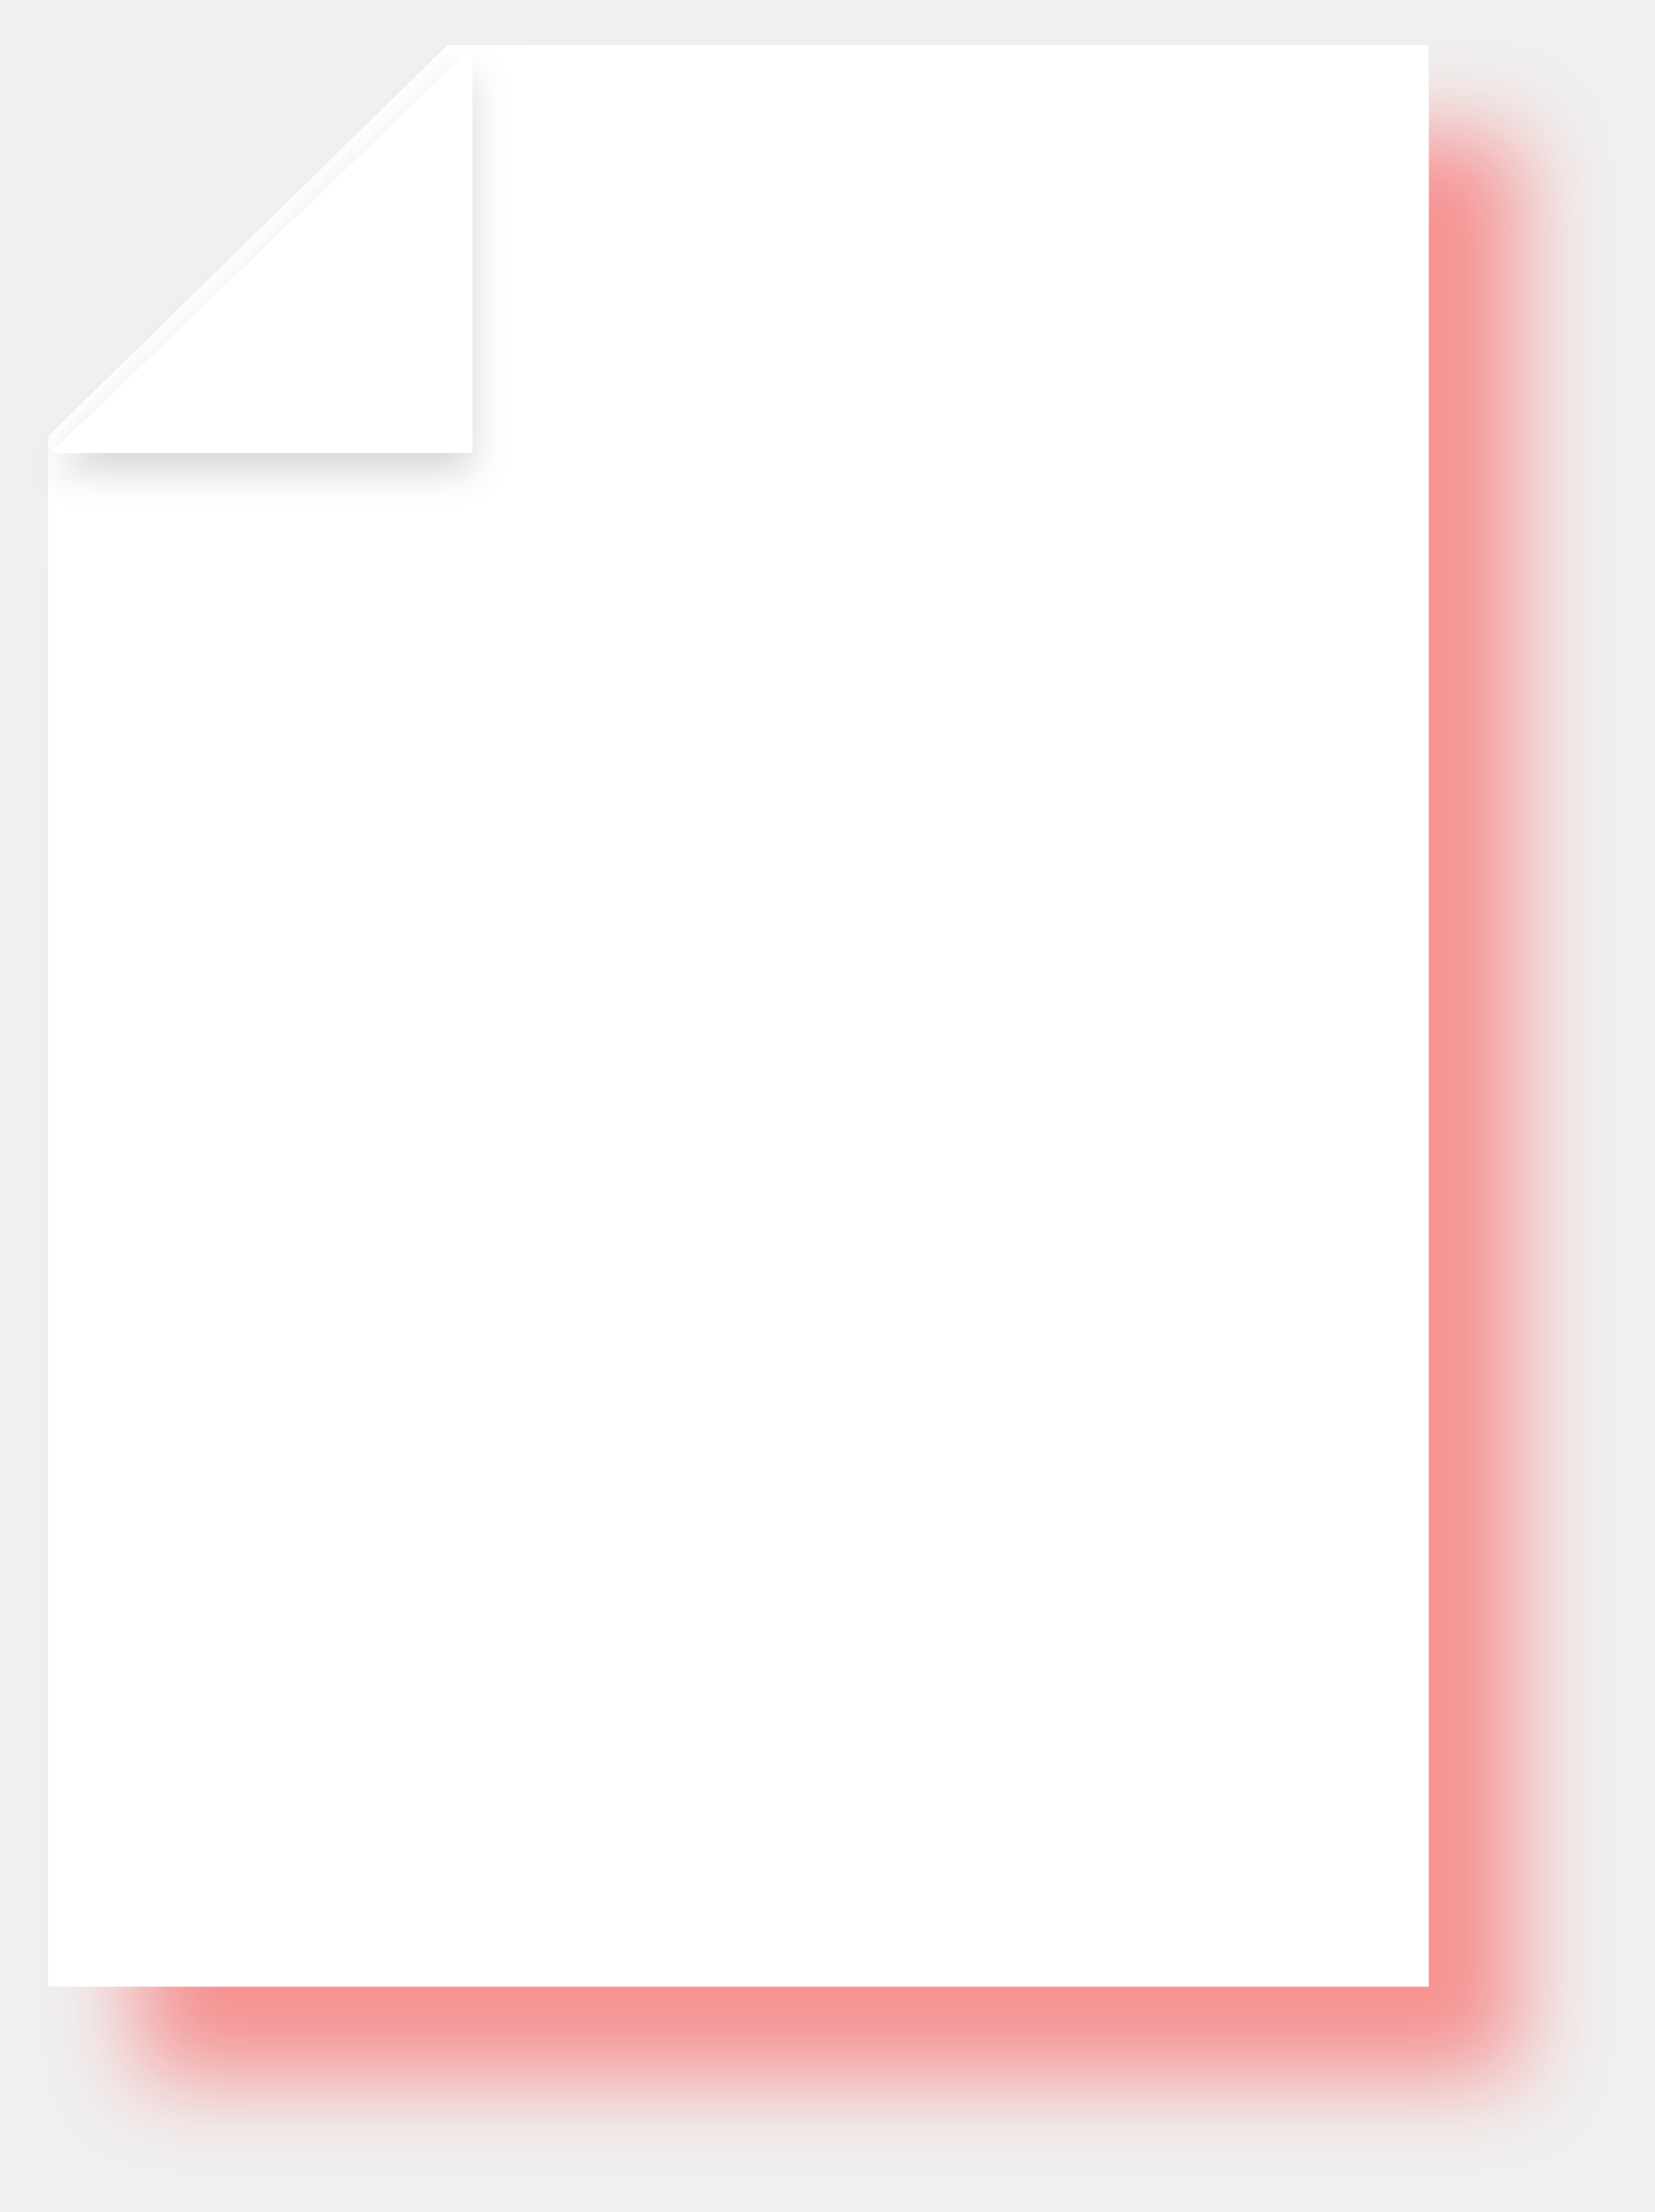
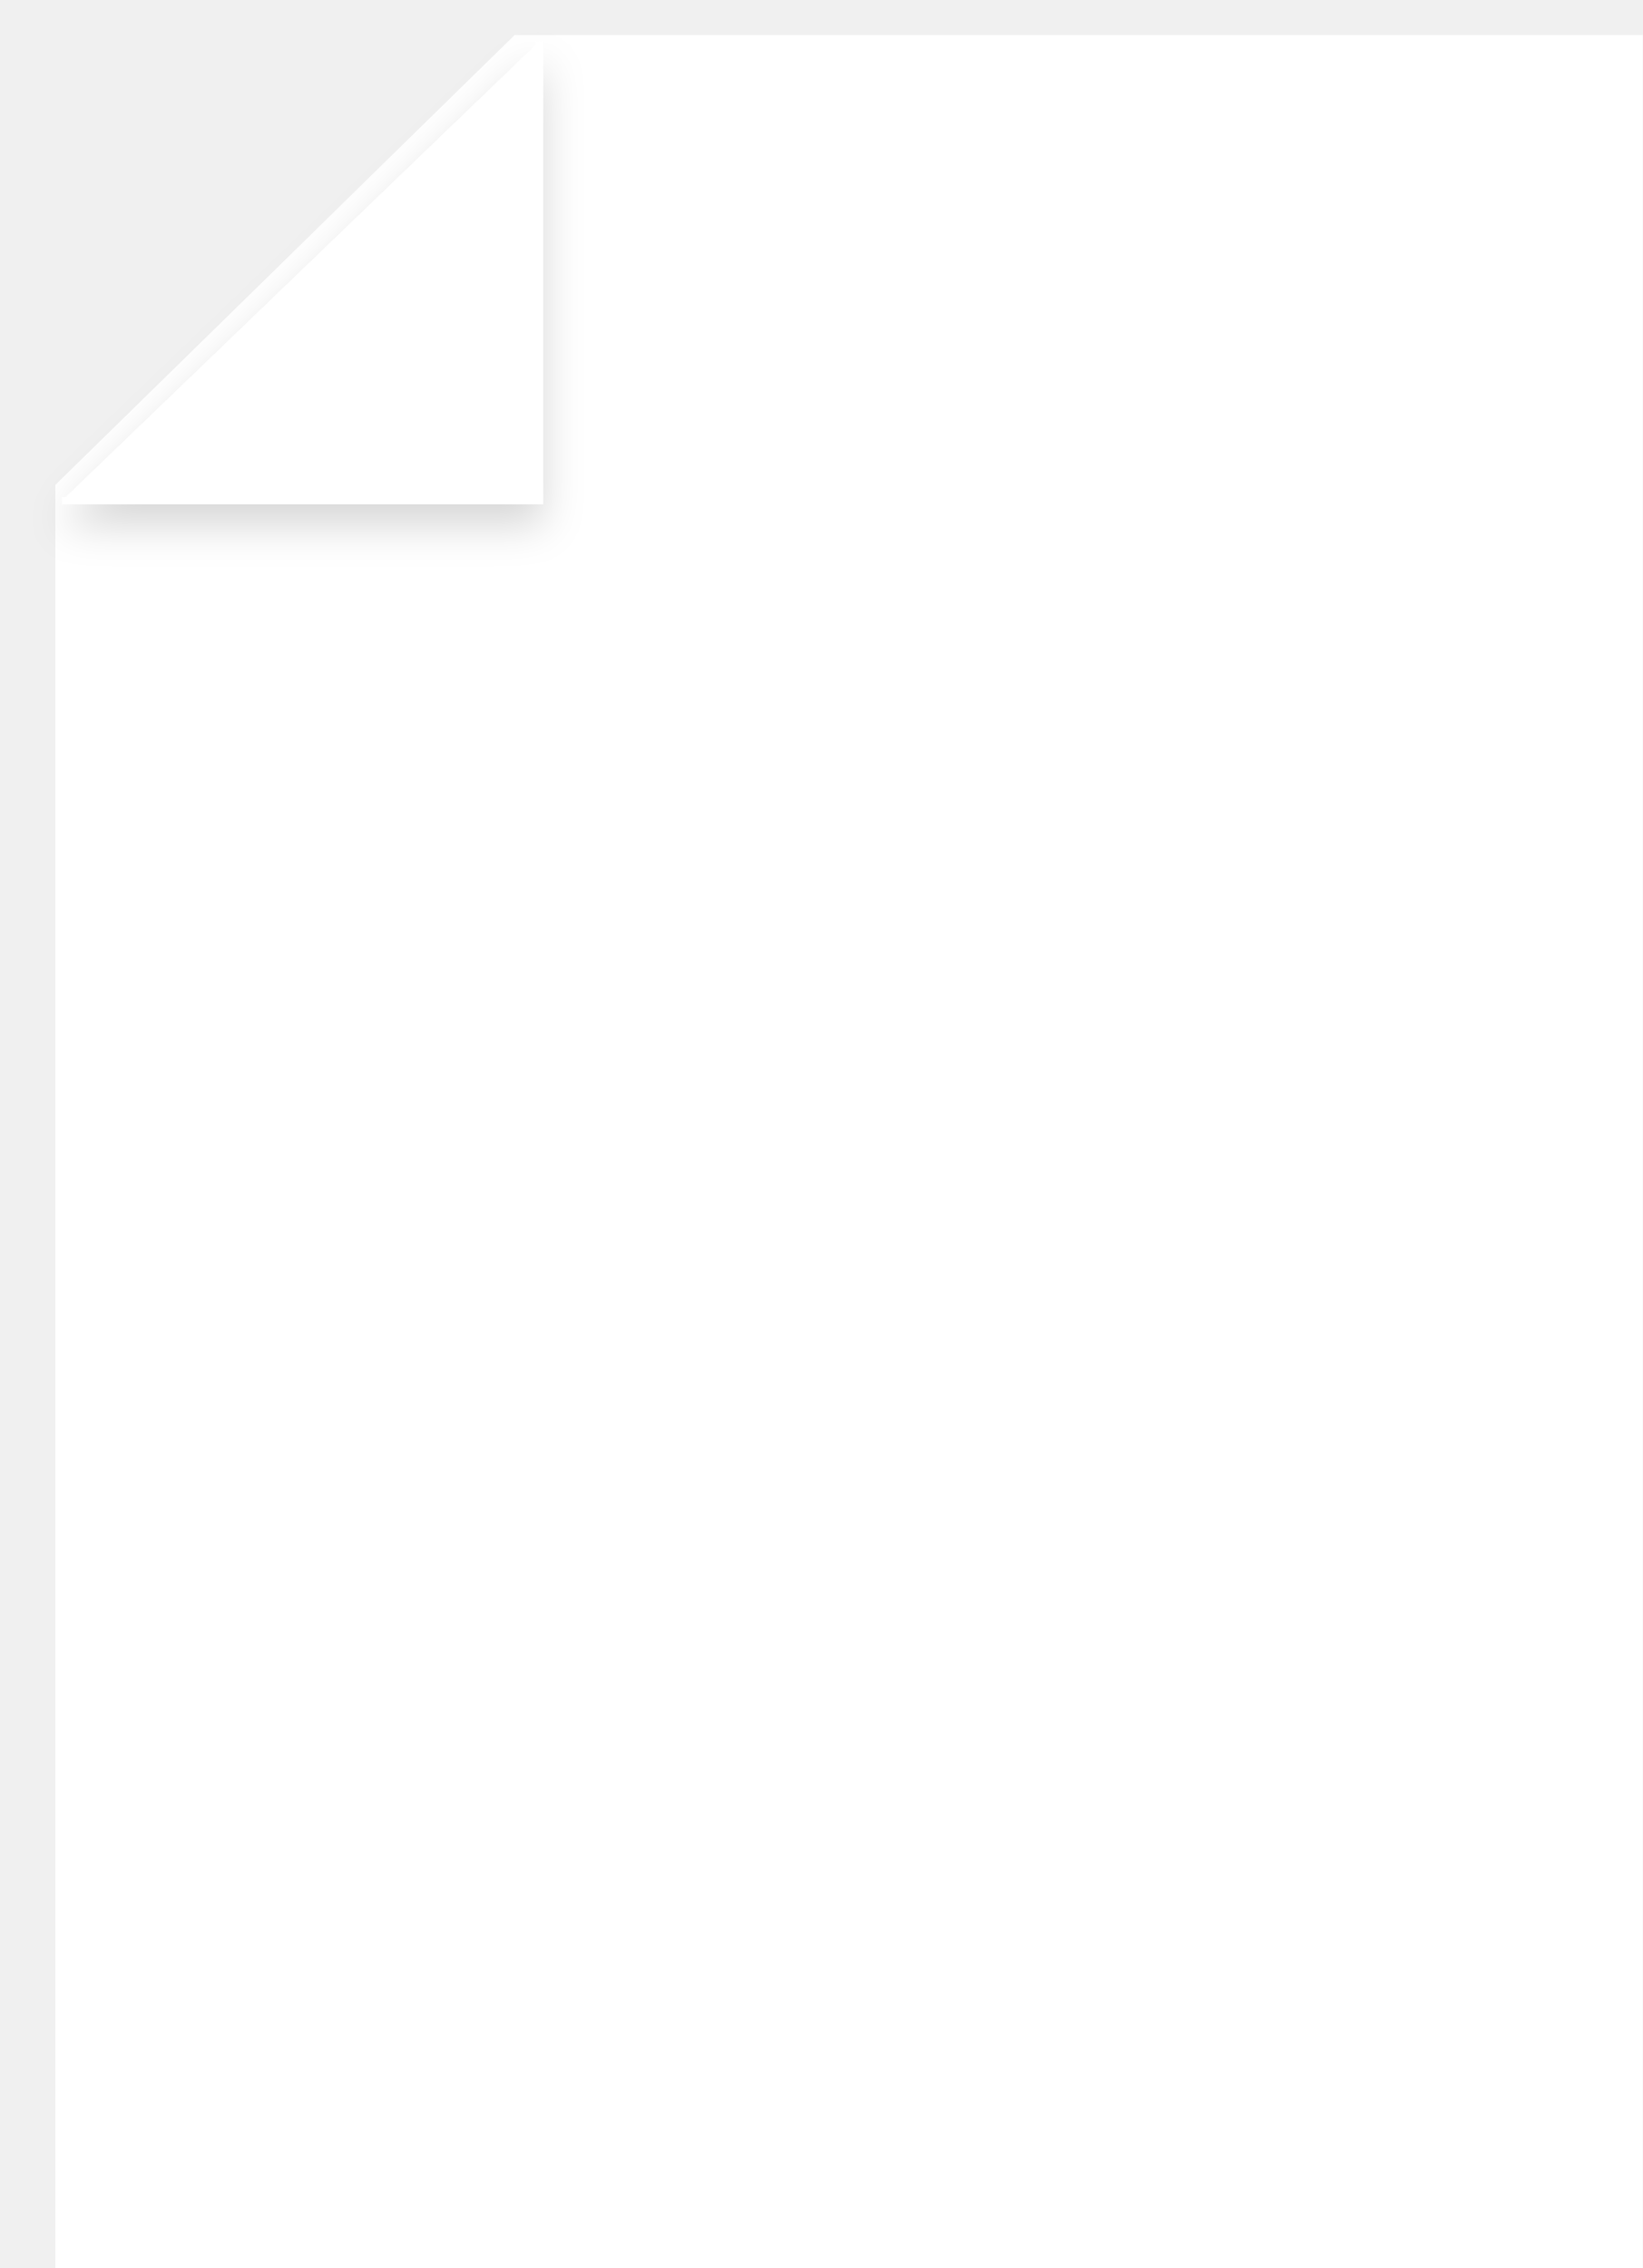
- <svg xmlns="http://www.w3.org/2000/svg" width="274.947" height="367.762" viewBox="0 0 274.947 367.762">
+ <svg xmlns="http://www.w3.org/2000/svg" width="237.447" height="327.83" viewBox="0 0 237.447 327.83">
  <defs>
-     <filter id="Path_16" x="0.5" y="0" width="274.447" height="367.762" filterUnits="userSpaceOnUse">
-       <feOffset dx="15" dy="15" input="SourceAlpha" />
-       <feGaussianBlur stdDeviation="7.5" result="blur" />
-       <feFlood flood-color="red" flood-opacity="0.4" />
-       <feComposite operator="in" in2="blur" />
-       <feComposite in="SourceGraphic" />
-     </filter>
-     <filter id="Path_17" x="0" y="2.432" width="87.489" height="84.88" filterUnits="userSpaceOnUse">
+     <filter id="a" x="0" y="0" width="87.489" height="84.88" filterUnits="userSpaceOnUse">
      <feOffset dy="3" input="SourceAlpha" />
-       <feGaussianBlur stdDeviation="3" result="blur-2" />
+       <feGaussianBlur stdDeviation="3" result="b" />
      <feFlood flood-opacity="0.161" />
-       <feComposite operator="in" in2="blur-2" />
+       <feComposite operator="in" in2="b" />
      <feComposite in="SourceGraphic" />
    </filter>
  </defs>
-   <g id="Symbol_1_3" data-name="Symbol 1 – 3" transform="translate(-418.053 -604.91)">
-     <g transform="matrix(1, 0, 0, 1, 418.05, 604.91)" filter="url(#Path_16)">
-       <path id="Path_16-2" data-name="Path 16" d="M1422.053,6074.374v257.737H1651.5V6009.35H1488.434Z" transform="translate(-1414.05 -6001.85)" fill="#fff" />
-     </g>
-     <g transform="matrix(1, 0, 0, 1, 418.05, 604.91)" filter="url(#Path_17)">
-       <path id="Path_17-2" data-name="Path 17" d="M1491.353,6015.339v66.379h-68.989" transform="translate(-1413.36 -6006.91)" fill="#fff" stroke="#fff" stroke-width="1" />
+   <g transform="translate(-418.053 -607.342)">
+     <path d="M1422.053,6074.374v257.737H1651.5V6009.35H1488.434Z" transform="translate(-996 -5396.939)" fill="#fff" />
+     <g transform="matrix(1, 0, 0, 1, 418.05, 607.34)" filter="url(#a)">
+       <path d="M1491.353,6015.339v66.379h-68.989" transform="translate(-1413.36 -6009.34)" fill="#fff" stroke="#fff" stroke-width="1" />
    </g>
  </g>
</svg>
